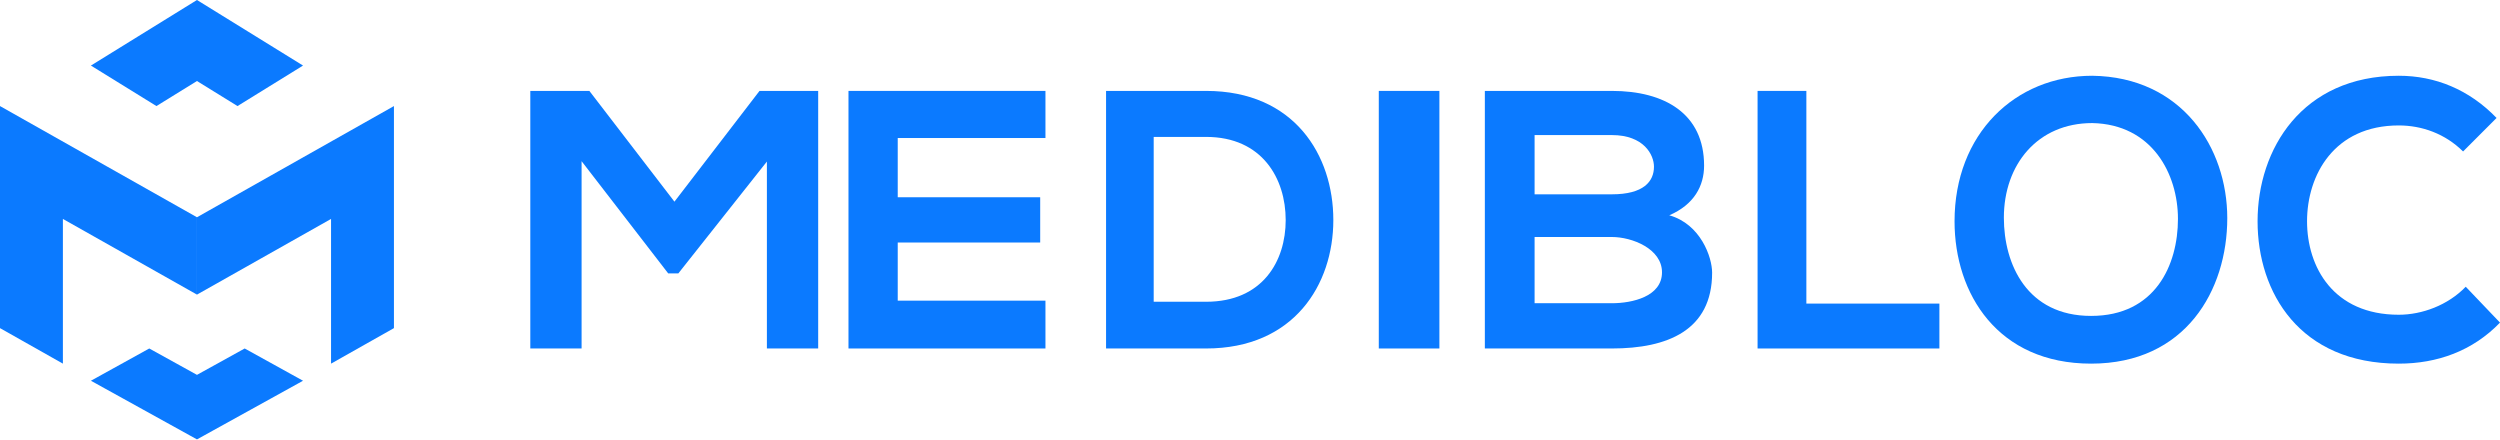
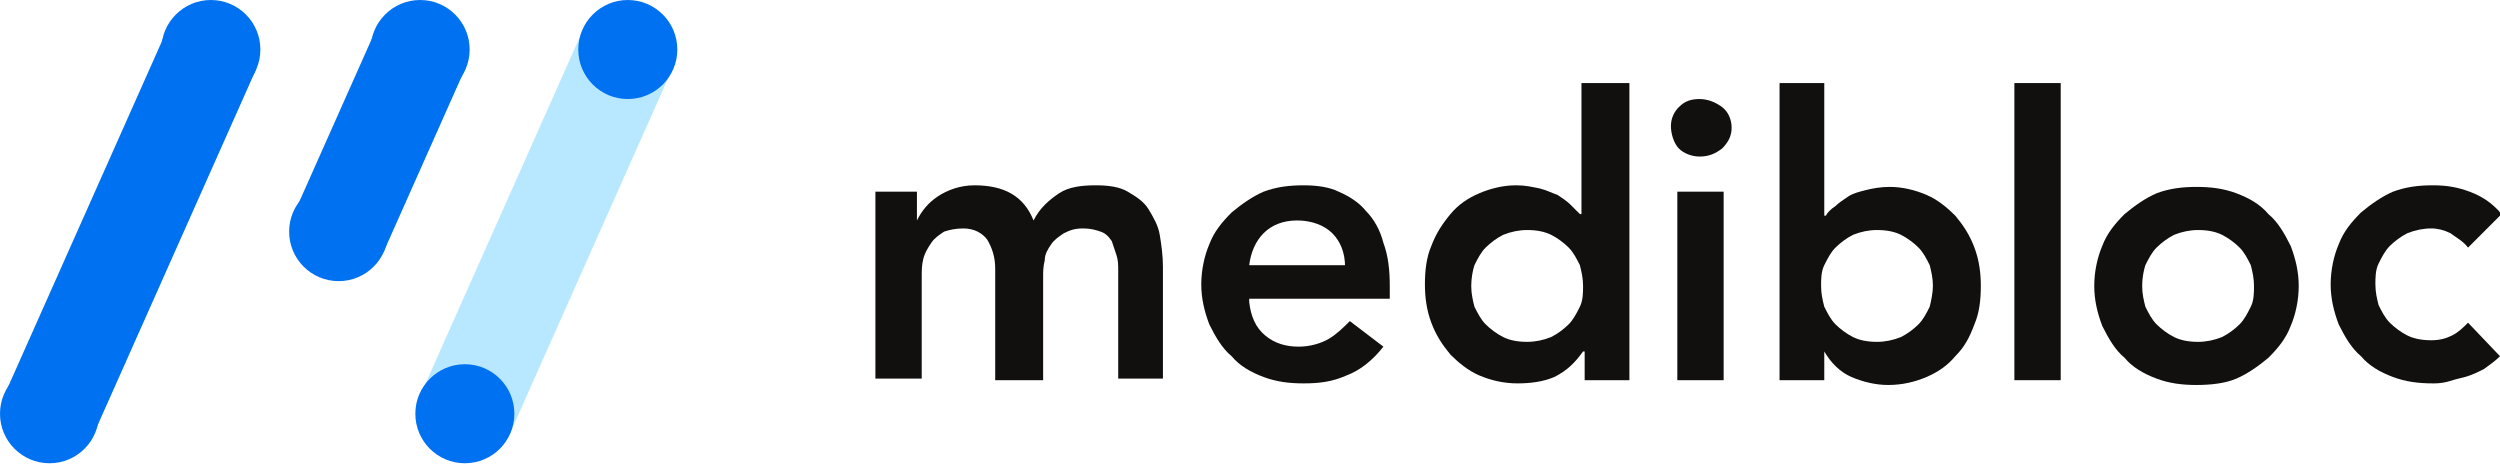
- <svg xmlns="http://www.w3.org/2000/svg" width="165px" height="29px" viewBox="0 0 165 29" version="1.1">
-   <defs />
-   <g id="Page-1" stroke="none" stroke-width="1" fill="none" fill-rule="evenodd">
-     <g id="assets" transform="translate(-648, -156)" fill="#0B7AFF">
-       <g id="logo" transform="translate(648, 156)">
-         <g id="Group">
-           <polygon id="Fill-1" points="44.769 18.046 44.103 18.046 38.385 10.638 38.385 23 35 23 35 6 38.898 6 44.513 13.31 50.128 6 54 6 54 23 50.615 23 50.615 10.662" />
-           <polygon id="Fill-2" points="56 23 56 6 69 6 69 9.109 59.25 9.109 59.25 13.019 68.653 13.019 68.653 16.006 59.25 16.006 59.25 19.843 69 19.843 69 23" />
-           <path d="M79.6,19.916 C83.344,19.916 84.856,17.22 84.856,14.524 C84.856,11.805 83.32,9.036 79.6,9.036 L76.144,9.036 L76.144,19.916 L79.6,19.916 Z M88,14.524 C88,18.774 85.408,23 79.6,23 L73,23 L73,6 L79.6,6 C85.432,6 88,10.25 88,14.524 Z" id="Fill-3" />
-           <polygon id="Fill-5" points="91 23 95 23 95 6 91 6" />
-           <path d="M106.384,12.825 C108.48,12.825 109.162,11.974 109.162,11.003 C109.162,10.226 108.505,8.915 106.384,8.915 L101.283,8.915 L101.283,12.825 L106.384,12.825 Z M106.384,20.013 C107.722,20.013 109.692,19.576 109.692,17.973 C109.692,16.419 107.722,15.642 106.384,15.642 L101.283,15.642 L101.283,20.013 L106.384,20.013 Z M112.47,10.93 C112.47,12.266 111.813,13.504 110.172,14.209 C112.243,14.792 113,16.977 113,17.997 C113,21.81 110.045,23 106.384,23 L98,23 L98,6 L106.384,6 C109.869,6 112.47,7.506 112.47,10.93 Z" id="Fill-7" />
-           <polygon id="Fill-8" points="119.22 20.037 128 20.037 128 23 116 23 116 6 119.22 6" />
-           <path d="M138.013,20.85 C142.244,20.85 143.745,17.493 143.745,14.448 C143.745,11.481 142.043,8.202 138.088,8.123 C134.483,8.123 132.255,10.856 132.255,14.369 C132.255,17.441 133.781,20.85 138.013,20.85 M147,14.395 C147,19.159 144.247,24 138.013,24 C131.854,24 129,19.393 129,14.604 C129,8.852 132.98,5 138.088,5 C143.996,5.078 147,9.737 147,14.395" id="Fill-9" />
-           <path d="M158.318,24 C151.788,24 149,19.315 149,14.604 C149,9.841 151.938,5 158.318,5 C160.73,5 162.965,5.911 164.774,7.785 L162.563,9.997 C161.383,8.826 159.851,8.279 158.318,8.279 C154.049,8.279 152.265,11.559 152.265,14.604 C152.265,17.623 153.999,20.773 158.318,20.773 C159.851,20.773 161.559,20.148 162.739,18.925 L165,21.293 C163.191,23.167 160.855,24 158.318,24" id="Fill-10" />
-           <polygon id="Fill-11" points="13 14.339 13 19.444 21.849 14.449 21.849 24 21.849 23.999 21.849 24 26 21.656 26 12.105 26 10.795 26 7" />
-           <polygon id="Fill-12" points="13 14.339 13 19.444 4.151 14.449 4.151 24 4.151 23.999 4.151 24 0 21.656 0 12.105 0 10.795 0 7" />
-           <polygon id="Fill-13" points="6 25.129 9.851 23 13 24.741 16.149 23 20 25.129 13 29" />
-           <path d="M13,0 C10.848,1.33 8.428,2.826 6,4.327 C7.296,5.128 9.067,6.223 10.325,7 L13,5.347 L15.675,7 C16.933,6.223 18.704,5.128 20,4.327 C17.572,2.826 15.152,1.33 13,0" id="Fill-14" />
+ <svg xmlns="http://www.w3.org/2000/svg" width="156.5" height="29" version="1.1" id="Layer_1" x="0px" y="0px" viewBox="0 0 156.5 29" style="enable-background:new 0 0 156.5 29;" xml:space="preserve">
+   <style type="text/css">
+ 	.st0{opacity:0.28;fill:#00ACFF;}
+ 	.st1{fill:#0072F1;}
+ 	.st2{fill:#12100E;}
+ </style>
+   <g>
+     <g>
+       <g>
+         <rect x="31.1" y="2" transform="matrix(-0.9135 -0.4067 0.4067 -0.9135 59.5035 41.6479)" class="st0" width="6.1" height="25" />
+         <g>
+           <circle class="st1" cx="39.3" cy="3.1" r="3.1" />
        </g>
+         <g>
+           <circle class="st1" cx="29.1" cy="25.9" r="3.1" />
+         </g>
+       </g>
+       <g>
+         <rect x="5.1" y="2" transform="matrix(-0.9135 -0.4067 0.4067 -0.9135 9.7148 31.065)" class="st1" width="6.1" height="25" />
+         <g>
+           <circle class="st1" cx="13.2" cy="3.1" r="3.1" />
+         </g>
+         <g>
+           <circle class="st1" cx="3.1" cy="25.9" r="3.1" />
+         </g>
+       </g>
+       <g>
+         <rect x="20.6" y="2.5" transform="matrix(-0.9135 -0.4067 0.4067 -0.9135 41.8034 26.4544)" class="st1" width="6.1" height="12.5" />
+         <g>
+           <circle class="st1" cx="26.3" cy="3.1" r="3.1" />
+         </g>
+         <g>
+           <circle class="st1" cx="21.2" cy="14.5" r="3.1" />
+         </g>
+       </g>
+     </g>
+     <g>
+       <g>
+         <path class="st2" d="M54.6,12h2.8v1.8h0c0.3-0.6,0.7-1.1,1.3-1.5c0.6-0.4,1.4-0.7,2.3-0.7c1.9,0,3.1,0.7,3.7,2.2     c0.4-0.8,1-1.3,1.6-1.7c0.6-0.4,1.4-0.5,2.3-0.5c0.8,0,1.5,0.1,2,0.4c0.5,0.3,1,0.6,1.3,1.1c0.3,0.5,0.6,1,0.7,1.6     c0.1,0.6,0.2,1.3,0.2,2v7H70v-6.7c0-0.4,0-0.7-0.1-1c-0.1-0.3-0.2-0.6-0.3-0.9c-0.2-0.3-0.4-0.5-0.7-0.6     c-0.3-0.1-0.6-0.2-1.1-0.2c-0.5,0-0.8,0.1-1.2,0.3c-0.3,0.2-0.6,0.4-0.8,0.7c-0.2,0.3-0.4,0.6-0.4,1c-0.1,0.4-0.1,0.7-0.1,1.1     v6.4h-3v-7c0-0.7-0.2-1.3-0.5-1.8c-0.3-0.4-0.8-0.7-1.5-0.7c-0.5,0-0.9,0.1-1.2,0.2c-0.3,0.2-0.6,0.4-0.8,0.7     c-0.2,0.3-0.4,0.6-0.5,1c-0.1,0.4-0.1,0.7-0.1,1.1v6.4h-2.9V12z" />
+         <path class="st2" d="M78.2,18.9c0.1,0.9,0.4,1.6,1,2.1c0.6,0.5,1.3,0.7,2.1,0.7c0.7,0,1.4-0.2,1.9-0.5c0.5-0.3,0.9-0.7,1.3-1.1     l2.1,1.6c-0.7,0.9-1.5,1.5-2.3,1.8c-0.9,0.4-1.7,0.5-2.7,0.5c-0.9,0-1.7-0.1-2.5-0.4s-1.5-0.7-2-1.3c-0.6-0.5-1-1.2-1.4-2     c-0.3-0.8-0.5-1.6-0.5-2.5s0.2-1.8,0.5-2.5c0.3-0.8,0.8-1.4,1.4-2c0.6-0.5,1.3-1,2-1.3c0.8-0.3,1.6-0.4,2.5-0.4     c0.8,0,1.6,0.1,2.2,0.4c0.7,0.3,1.3,0.7,1.7,1.2c0.5,0.5,0.9,1.2,1.1,2c0.3,0.8,0.4,1.7,0.4,2.7v0.8H78.2z M84.2,16.7     c0-0.9-0.3-1.6-0.8-2.1c-0.5-0.5-1.3-0.8-2.2-0.8c-0.9,0-1.6,0.3-2.1,0.8c-0.5,0.5-0.8,1.2-0.9,2H84.2z" />
+         <path class="st2" d="M99.1,22L99.1,22c-0.5,0.7-1,1.2-1.8,1.6C96.6,23.9,95.8,24,95,24c-0.9,0-1.7-0.2-2.4-0.5     c-0.7-0.3-1.3-0.8-1.8-1.3c-0.5-0.6-0.9-1.2-1.2-2c-0.3-0.8-0.4-1.6-0.4-2.4c0-0.9,0.1-1.7,0.4-2.4c0.3-0.8,0.7-1.4,1.2-2     c0.5-0.6,1.1-1,1.8-1.3c0.7-0.3,1.5-0.5,2.3-0.5c0.6,0,1,0.1,1.5,0.2c0.4,0.1,0.8,0.3,1.1,0.4c0.3,0.2,0.6,0.4,0.8,0.6     c0.2,0.2,0.4,0.4,0.6,0.6h0.1V5.2h3v18.6h-2.8V22z M92.1,17.9c0,0.5,0.1,0.9,0.2,1.3c0.2,0.4,0.4,0.8,0.7,1.1     c0.3,0.3,0.7,0.6,1.1,0.8c0.4,0.2,0.9,0.3,1.5,0.3c0.5,0,1-0.1,1.5-0.3c0.4-0.2,0.8-0.5,1.1-0.8c0.3-0.3,0.5-0.7,0.7-1.1     c0.2-0.4,0.2-0.9,0.2-1.3c0-0.5-0.1-0.9-0.2-1.3c-0.2-0.4-0.4-0.8-0.7-1.1c-0.3-0.3-0.7-0.6-1.1-0.8c-0.4-0.2-0.9-0.3-1.5-0.3     c-0.5,0-1,0.1-1.5,0.3c-0.4,0.2-0.8,0.5-1.1,0.8c-0.3,0.3-0.5,0.7-0.7,1.1C92.2,16.9,92.1,17.4,92.1,17.9z" />
+         <path class="st2" d="M104.6,7.9c0-0.5,0.2-0.9,0.5-1.2c0.4-0.4,0.8-0.5,1.3-0.5c0.5,0,1,0.2,1.4,0.5c0.4,0.3,0.6,0.8,0.6,1.3     s-0.2,0.9-0.6,1.3c-0.4,0.3-0.8,0.5-1.4,0.5c-0.5,0-1-0.2-1.3-0.5S104.6,8.4,104.6,7.9z M105,12h2.9v11.8H105V12z" />
+         <path class="st2" d="M111.2,5.2h3v8.3h0.1c0.1-0.2,0.3-0.4,0.6-0.6c0.2-0.2,0.5-0.4,0.8-0.6c0.3-0.2,0.7-0.3,1.1-0.4     c0.4-0.1,0.9-0.2,1.5-0.2c0.8,0,1.6,0.2,2.3,0.5c0.7,0.3,1.3,0.8,1.8,1.3c0.5,0.6,0.9,1.2,1.2,2s0.4,1.6,0.4,2.4     c0,0.9-0.1,1.7-0.4,2.4c-0.3,0.8-0.6,1.4-1.2,2c-0.5,0.6-1.1,1-1.8,1.3c-0.7,0.3-1.5,0.5-2.4,0.5c-0.8,0-1.6-0.2-2.3-0.5     c-0.7-0.3-1.3-0.9-1.7-1.6h0v1.8h-2.8V5.2z M121,17.9c0-0.5-0.1-0.9-0.2-1.3c-0.2-0.4-0.4-0.8-0.7-1.1c-0.3-0.3-0.7-0.6-1.1-0.8     c-0.4-0.2-0.9-0.3-1.5-0.3c-0.5,0-1,0.1-1.5,0.3c-0.4,0.2-0.8,0.5-1.1,0.8c-0.3,0.3-0.5,0.7-0.7,1.1c-0.2,0.4-0.2,0.9-0.2,1.3     c0,0.5,0.1,0.9,0.2,1.3c0.2,0.4,0.4,0.8,0.7,1.1c0.3,0.3,0.7,0.6,1.1,0.8c0.4,0.2,0.9,0.3,1.5,0.3c0.5,0,1-0.1,1.5-0.3     c0.4-0.2,0.8-0.5,1.1-0.8c0.3-0.3,0.5-0.7,0.7-1.1C120.9,18.8,121,18.3,121,17.9z" />
+         <path class="st2" d="M126.1,5.2h2.9v18.6h-2.9V5.2z" />
+         <path class="st2" d="M131.1,17.9c0-0.9,0.2-1.8,0.5-2.5c0.3-0.8,0.8-1.4,1.4-2c0.6-0.5,1.3-1,2-1.3c0.8-0.3,1.6-0.4,2.5-0.4     c0.9,0,1.7,0.1,2.5,0.4c0.8,0.3,1.5,0.7,2,1.3c0.6,0.5,1,1.2,1.4,2c0.3,0.8,0.5,1.6,0.5,2.5s-0.2,1.8-0.5,2.5     c-0.3,0.8-0.8,1.4-1.4,2c-0.6,0.5-1.3,1-2,1.3s-1.6,0.4-2.5,0.4c-0.9,0-1.7-0.1-2.5-0.4s-1.5-0.7-2-1.3c-0.6-0.5-1-1.2-1.4-2     C131.3,19.6,131.1,18.8,131.1,17.9z M134.1,17.9c0,0.5,0.1,0.9,0.2,1.3c0.2,0.4,0.4,0.8,0.7,1.1c0.3,0.3,0.7,0.6,1.1,0.8     c0.4,0.2,0.9,0.3,1.5,0.3c0.5,0,1-0.1,1.5-0.3c0.4-0.2,0.8-0.5,1.1-0.8c0.3-0.3,0.5-0.7,0.7-1.1c0.2-0.4,0.2-0.9,0.2-1.3     c0-0.5-0.1-0.9-0.2-1.3c-0.2-0.4-0.4-0.8-0.7-1.1c-0.3-0.3-0.7-0.6-1.1-0.8c-0.4-0.2-0.9-0.3-1.5-0.3c-0.5,0-1,0.1-1.5,0.3     c-0.4,0.2-0.8,0.5-1.1,0.8c-0.3,0.3-0.5,0.7-0.7,1.1C134.2,16.9,134.1,17.4,134.1,17.9z" />
+         <path class="st2" d="M154.5,15.5c-0.3-0.4-0.7-0.6-1.1-0.9c-0.4-0.2-0.8-0.3-1.2-0.3c-0.5,0-1,0.1-1.5,0.3     c-0.4,0.2-0.8,0.5-1.1,0.8c-0.3,0.3-0.5,0.7-0.7,1.1c-0.2,0.4-0.2,0.9-0.2,1.3c0,0.5,0.1,0.9,0.2,1.3c0.2,0.4,0.4,0.8,0.7,1.1     c0.3,0.3,0.7,0.6,1.1,0.8c0.4,0.2,0.9,0.3,1.5,0.3c0.5,0,0.9-0.1,1.3-0.3c0.4-0.2,0.7-0.5,1-0.8l2,2.1c-0.3,0.3-0.6,0.5-1,0.8     c-0.4,0.2-0.8,0.4-1.2,0.5c-0.4,0.1-0.8,0.2-1.1,0.3c-0.4,0.1-0.7,0.1-0.9,0.1c-0.9,0-1.7-0.1-2.5-0.4s-1.5-0.7-2-1.3     c-0.6-0.5-1-1.2-1.4-2c-0.3-0.8-0.5-1.6-0.5-2.5s0.2-1.8,0.5-2.5c0.3-0.8,0.8-1.4,1.4-2c0.6-0.5,1.3-1,2-1.3     c0.8-0.3,1.6-0.4,2.5-0.4c0.8,0,1.5,0.1,2.3,0.4c0.8,0.3,1.4,0.7,2,1.4L154.5,15.5z" />
      </g>
    </g>
  </g>
</svg>
